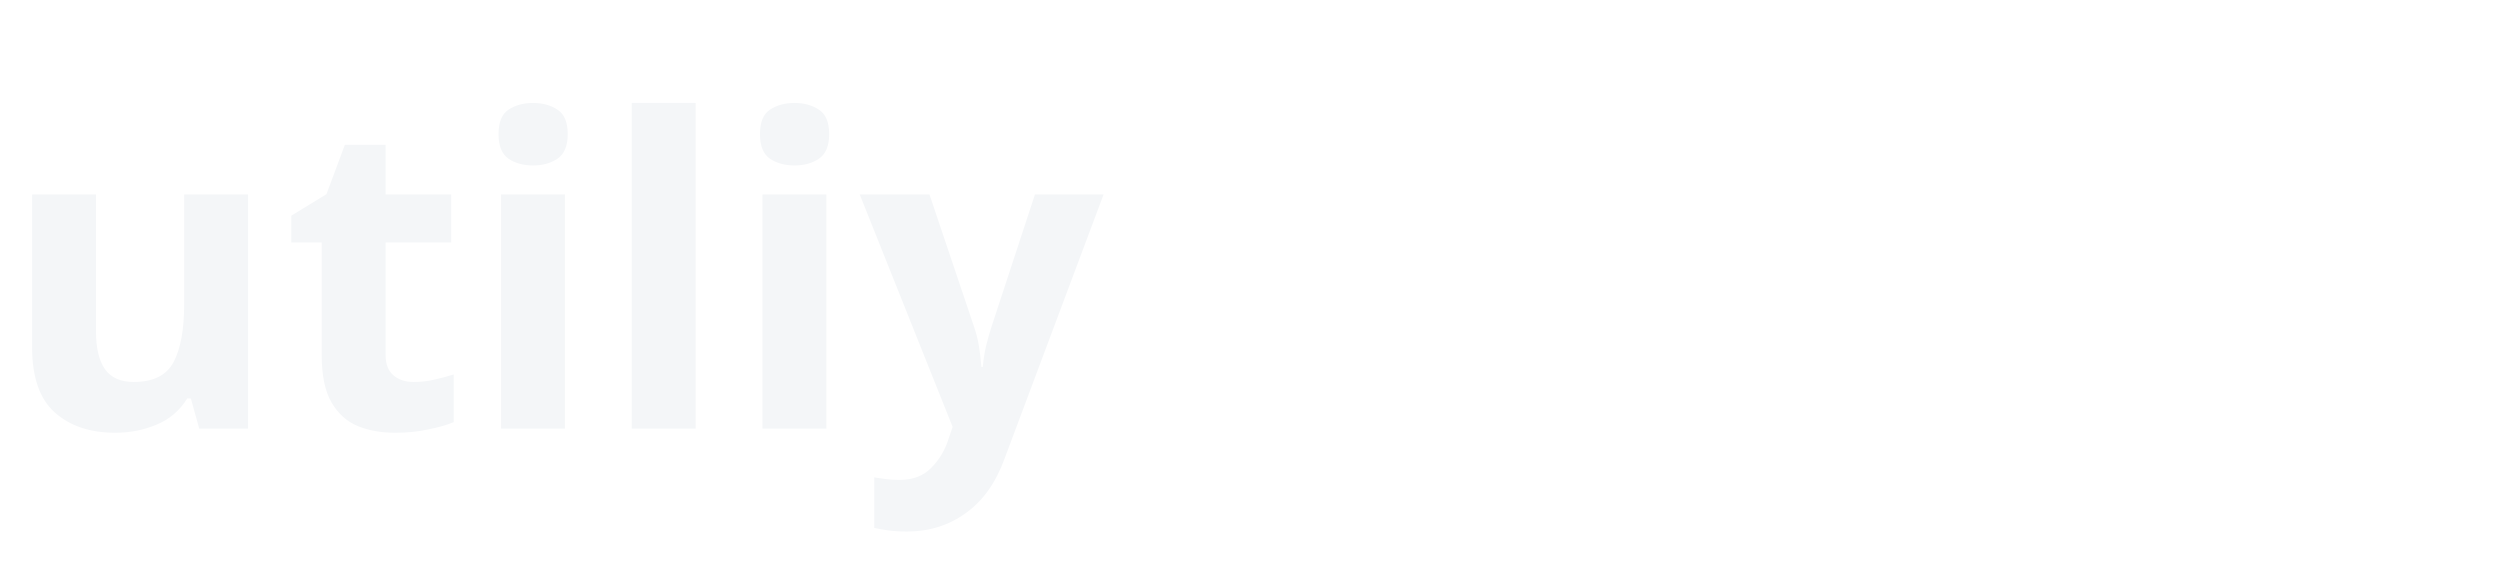
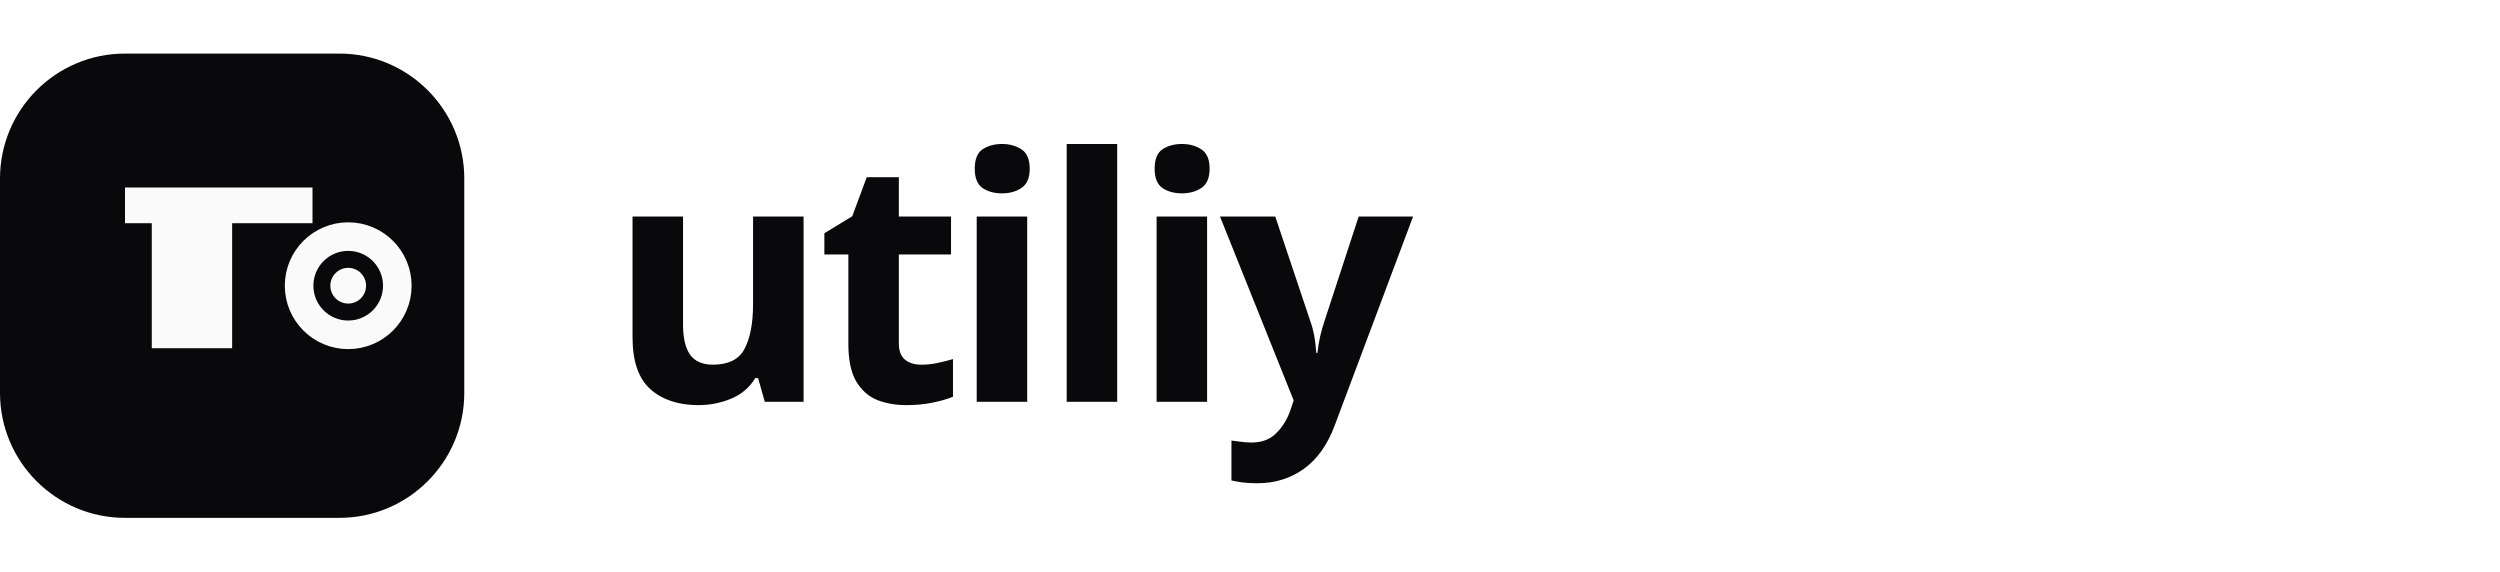
- <svg xmlns="http://www.w3.org/2000/svg" viewBox="0 0 140 32" role="img" aria-label="Utiliy">
-   <text x="0" y="24" font-family="Instrument Sans, system-ui, sans-serif" font-size="24" font-weight="700" fill="#f4f6f8">utiliy</text>
+ <svg xmlns="http://www.w3.org/2000/svg" viewBox="0 0 140 32" fill="none" role="img" aria-label="Utiliy">
+   <rect x="0" y="3" width="26" height="26" rx="7" fill="#09090b" />
+   <path d="M8.5 10.5h9v2h-4.5v7H8.5v-7H7v-2h1.5z" fill="#fafafa" />
+   <circle cx="19.5" cy="16" r="2.75" fill="none" stroke="#fafafa" stroke-width="1.6" />
+   <circle cx="19.5" cy="16" r="1" fill="#fafafa" />
+   <text x="34" y="22.5" font-family="Plus Jakarta Sans, system-ui, sans-serif" font-size="19" font-weight="700" letter-spacing="-0.04em" fill="#09090b">utiliy</text>
</svg>
